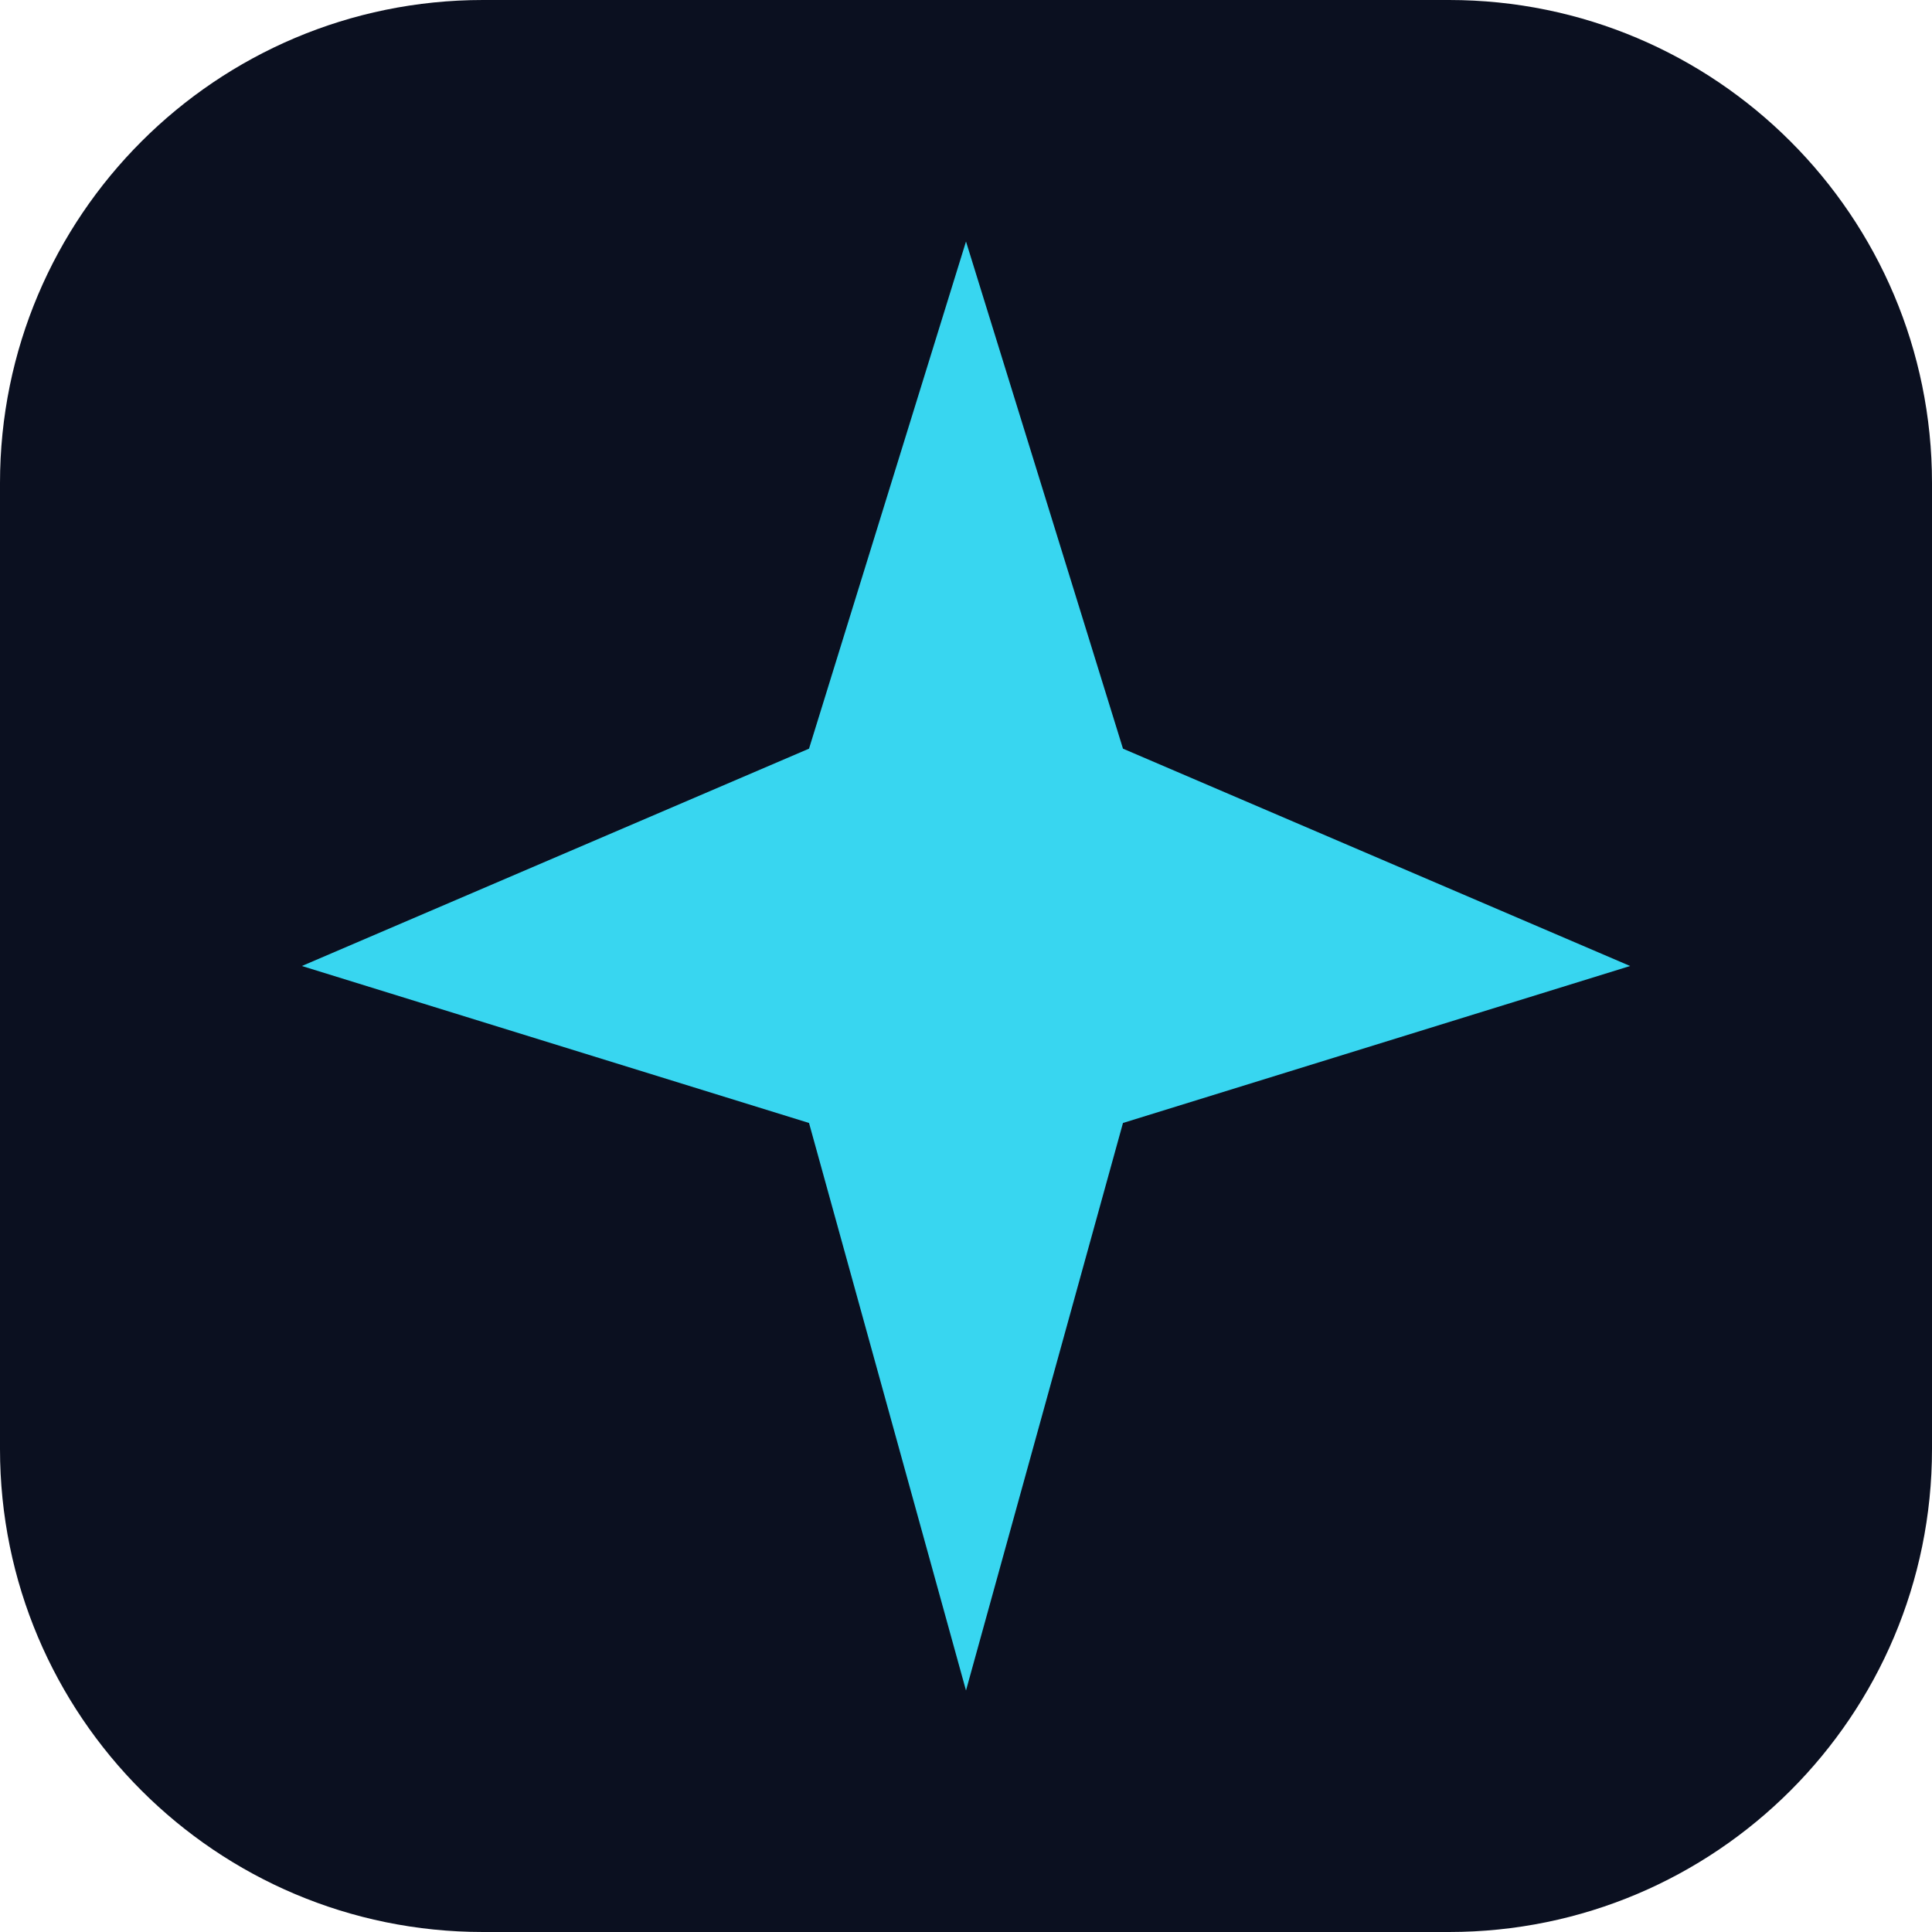
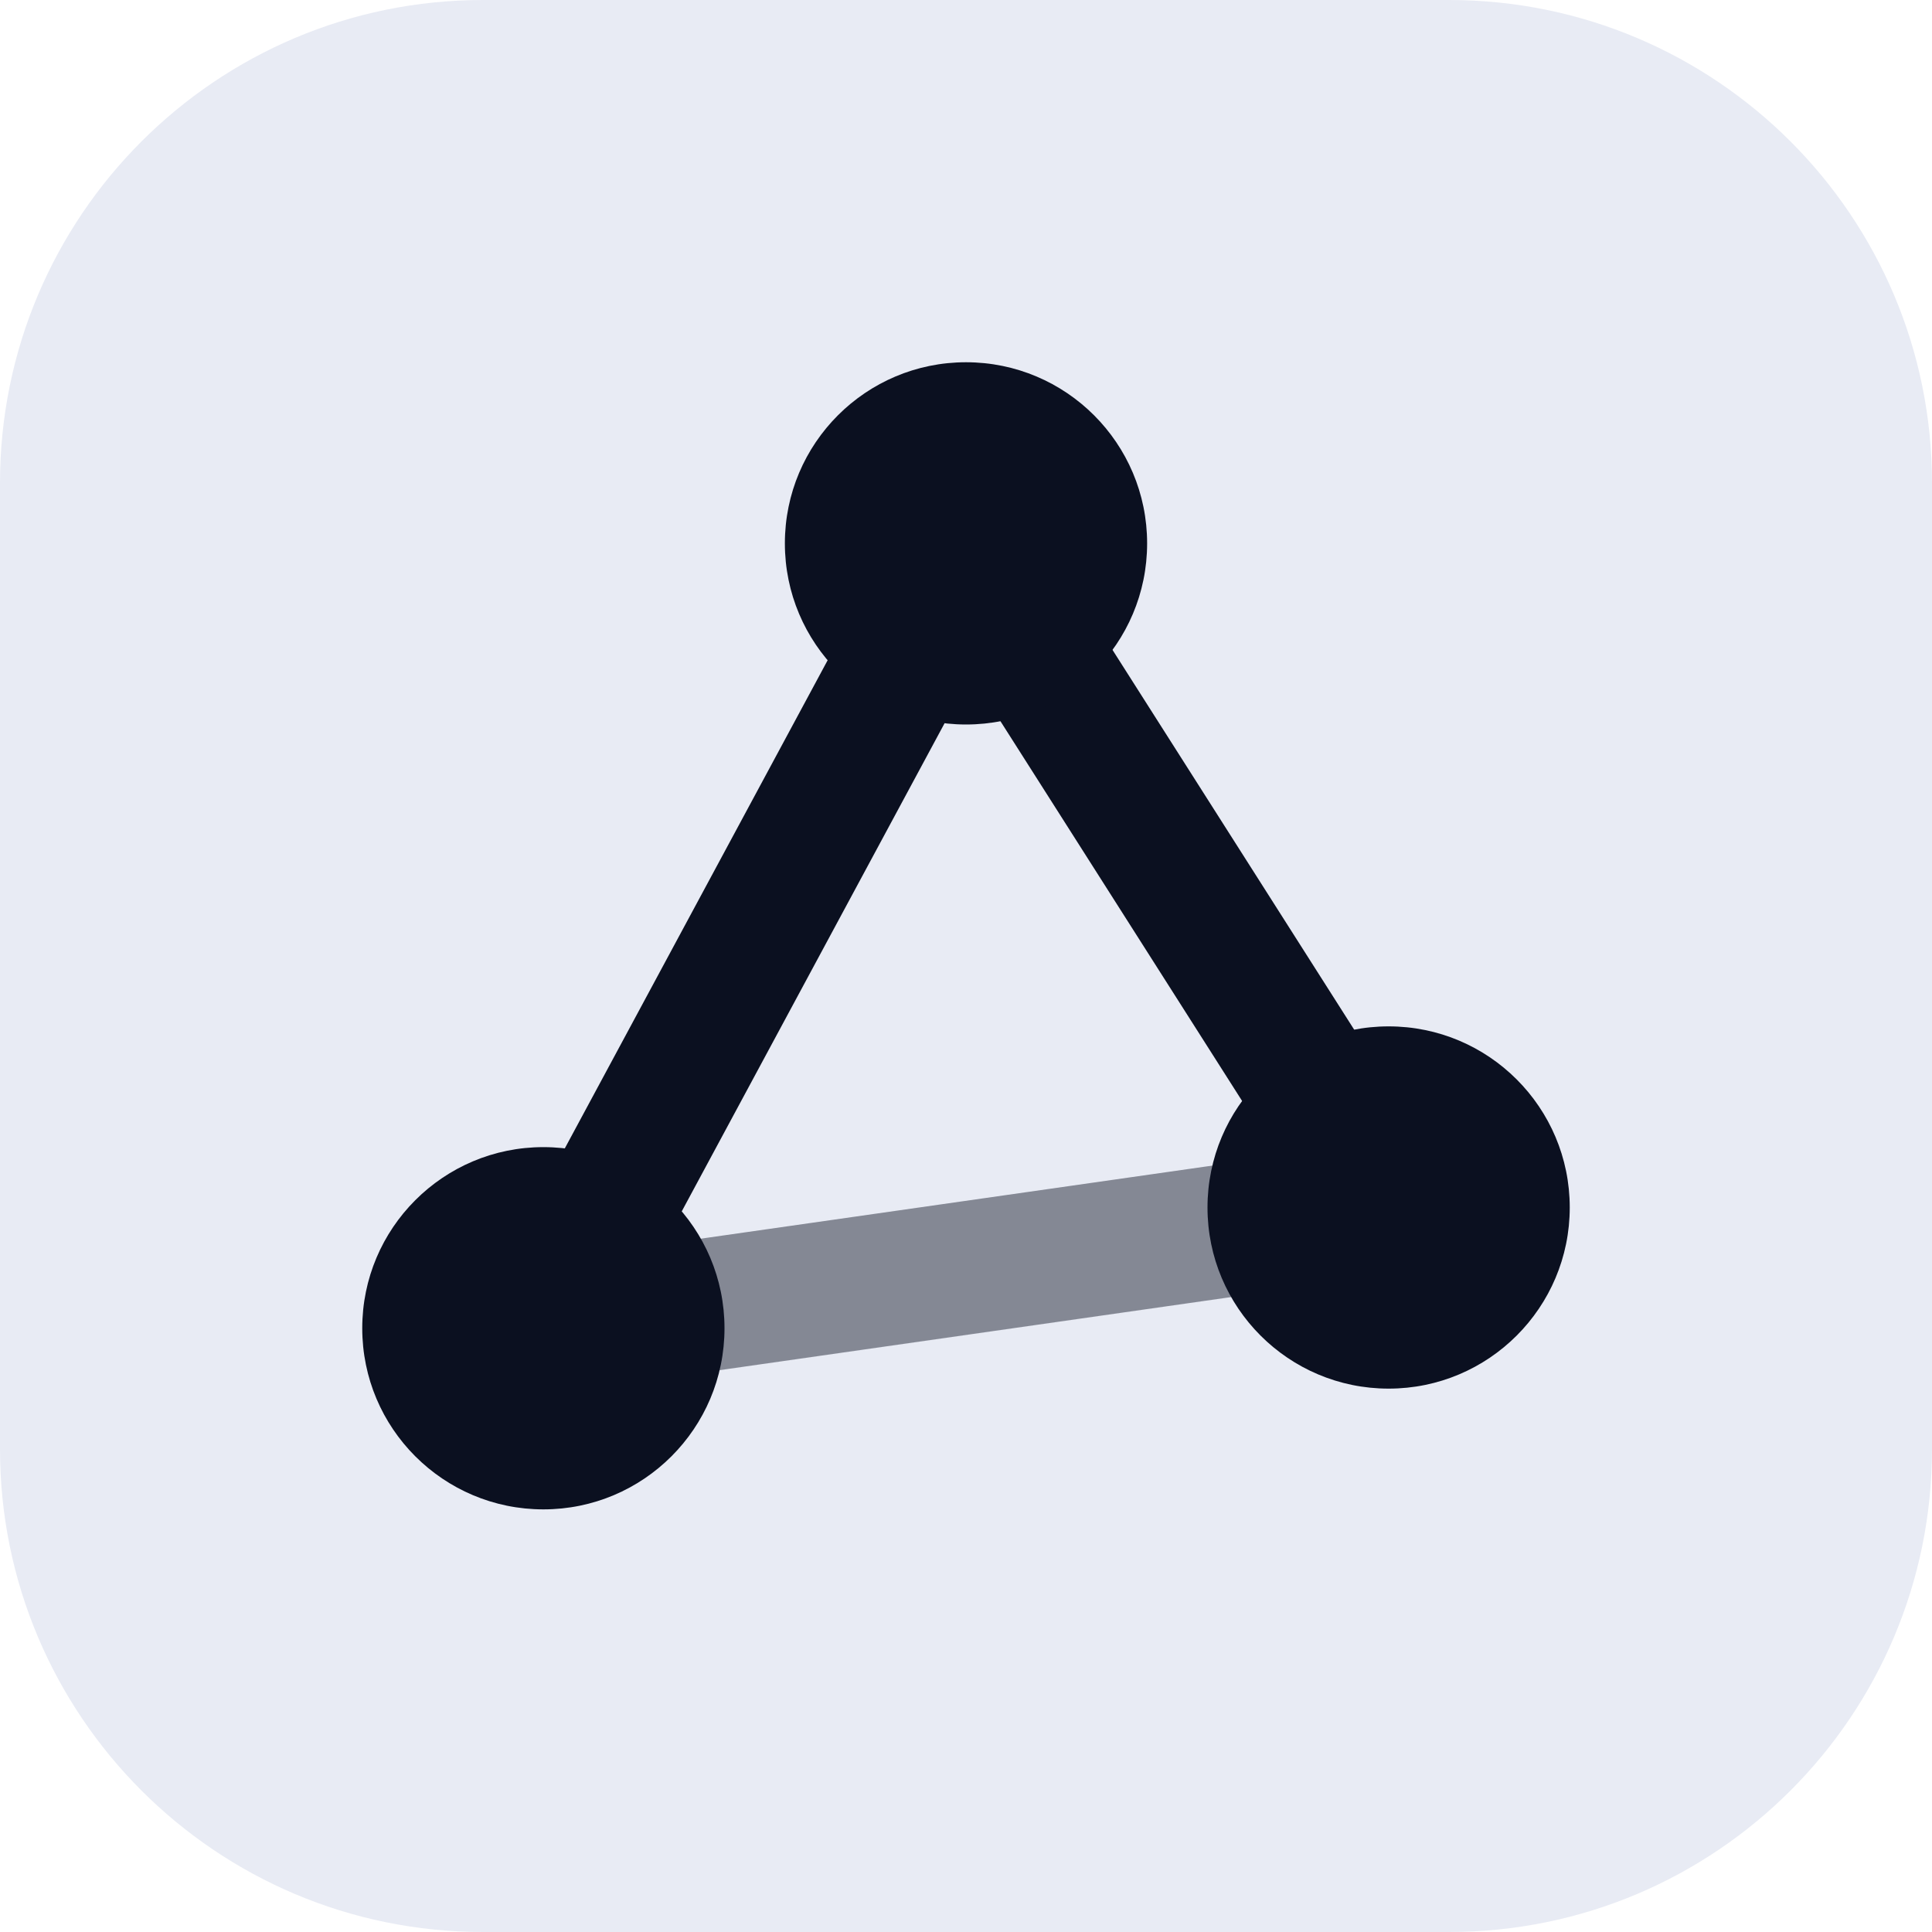
<svg xmlns="http://www.w3.org/2000/svg" viewBox="0 0 32 32">
-   <rect width="32" height="32" rx="8" fill="#0b1020" />
-   <path d="M16 4l2.6 8.4L27 16l-8.4 2.6L16 28l-2.6-9.4L5 16l8.4-3.6z" fill="#38d6f0" />
+   <rect width="32" height="32" rx="8" fill="#e8ebf4" />
+   <g fill="#0b1020" stroke="#0b1020" stroke-width="2.2" stroke-linecap="round">
+     <line x1="9" y1="22" x2="16" y2="9" />
+     <line x1="16" y1="9" x2="23" y2="20" />
+     <line x1="9" y1="22" x2="23" y2="20" opacity=".45" />
+     <circle cx="9" cy="22" r="3" stroke="none" />
+     <circle cx="16" cy="9" r="3" stroke="none" />
+     <circle cx="23" cy="20" r="3" stroke="none" />
+   </g>
</svg>
